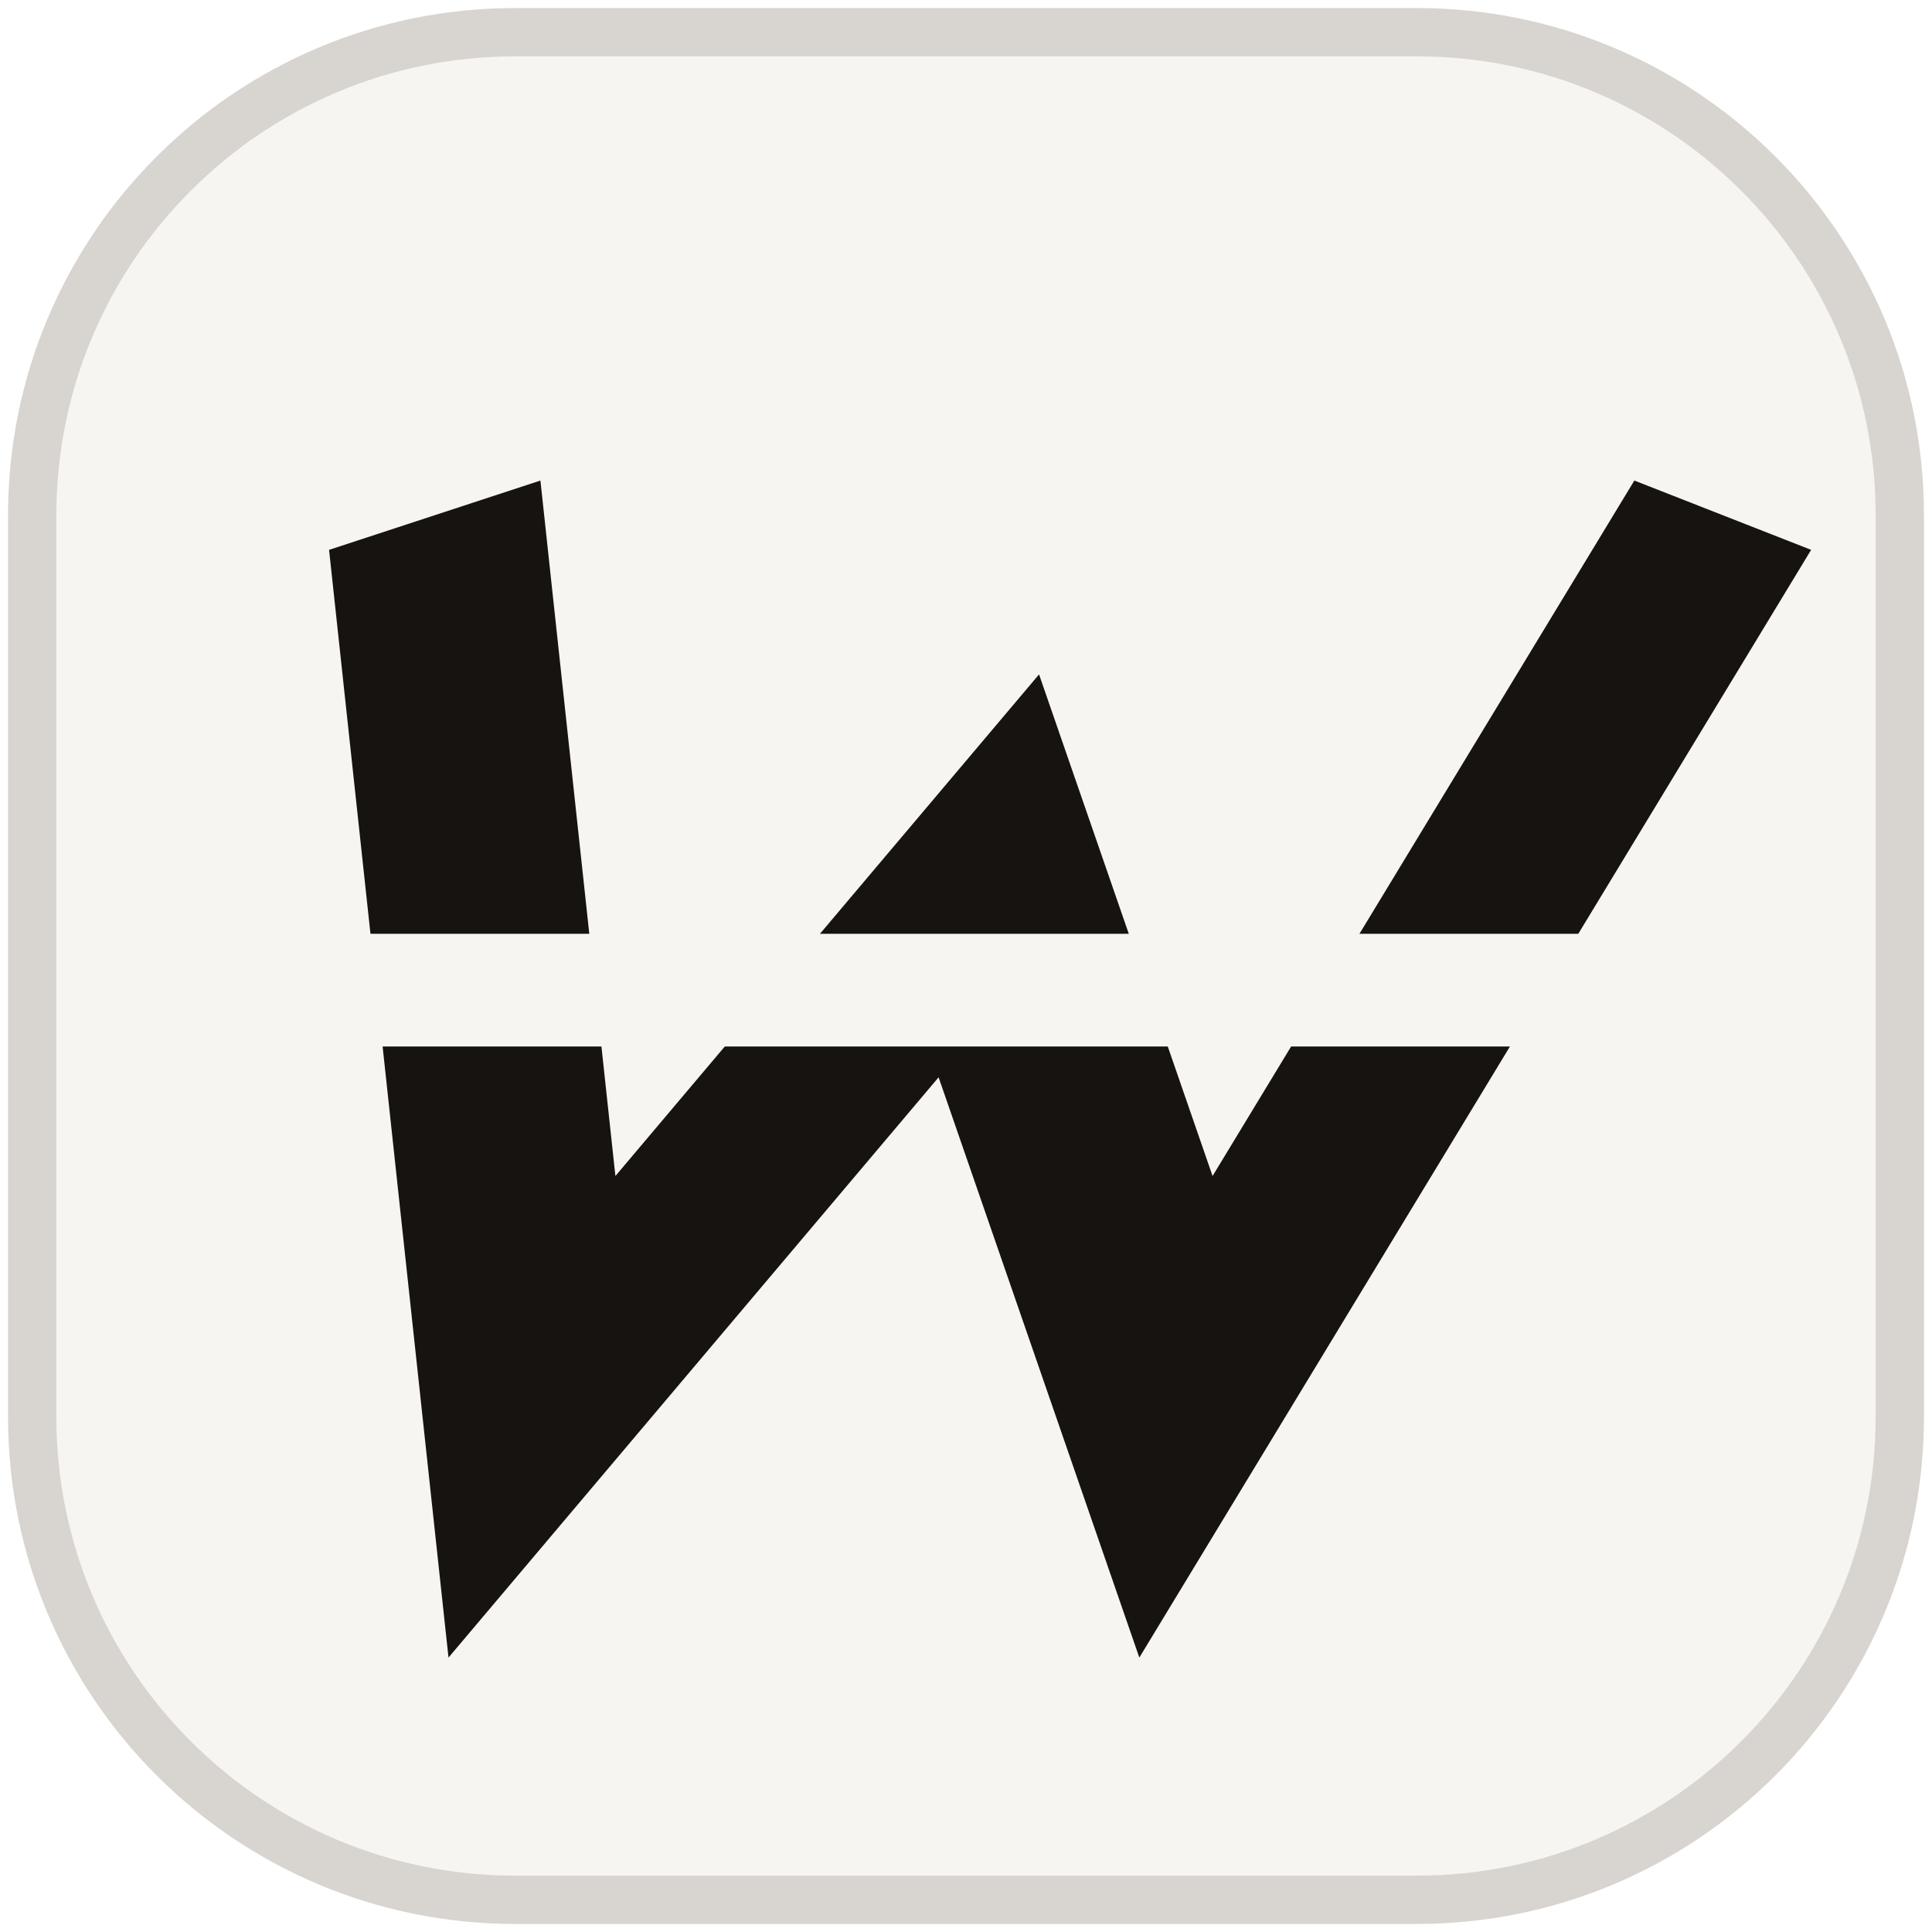
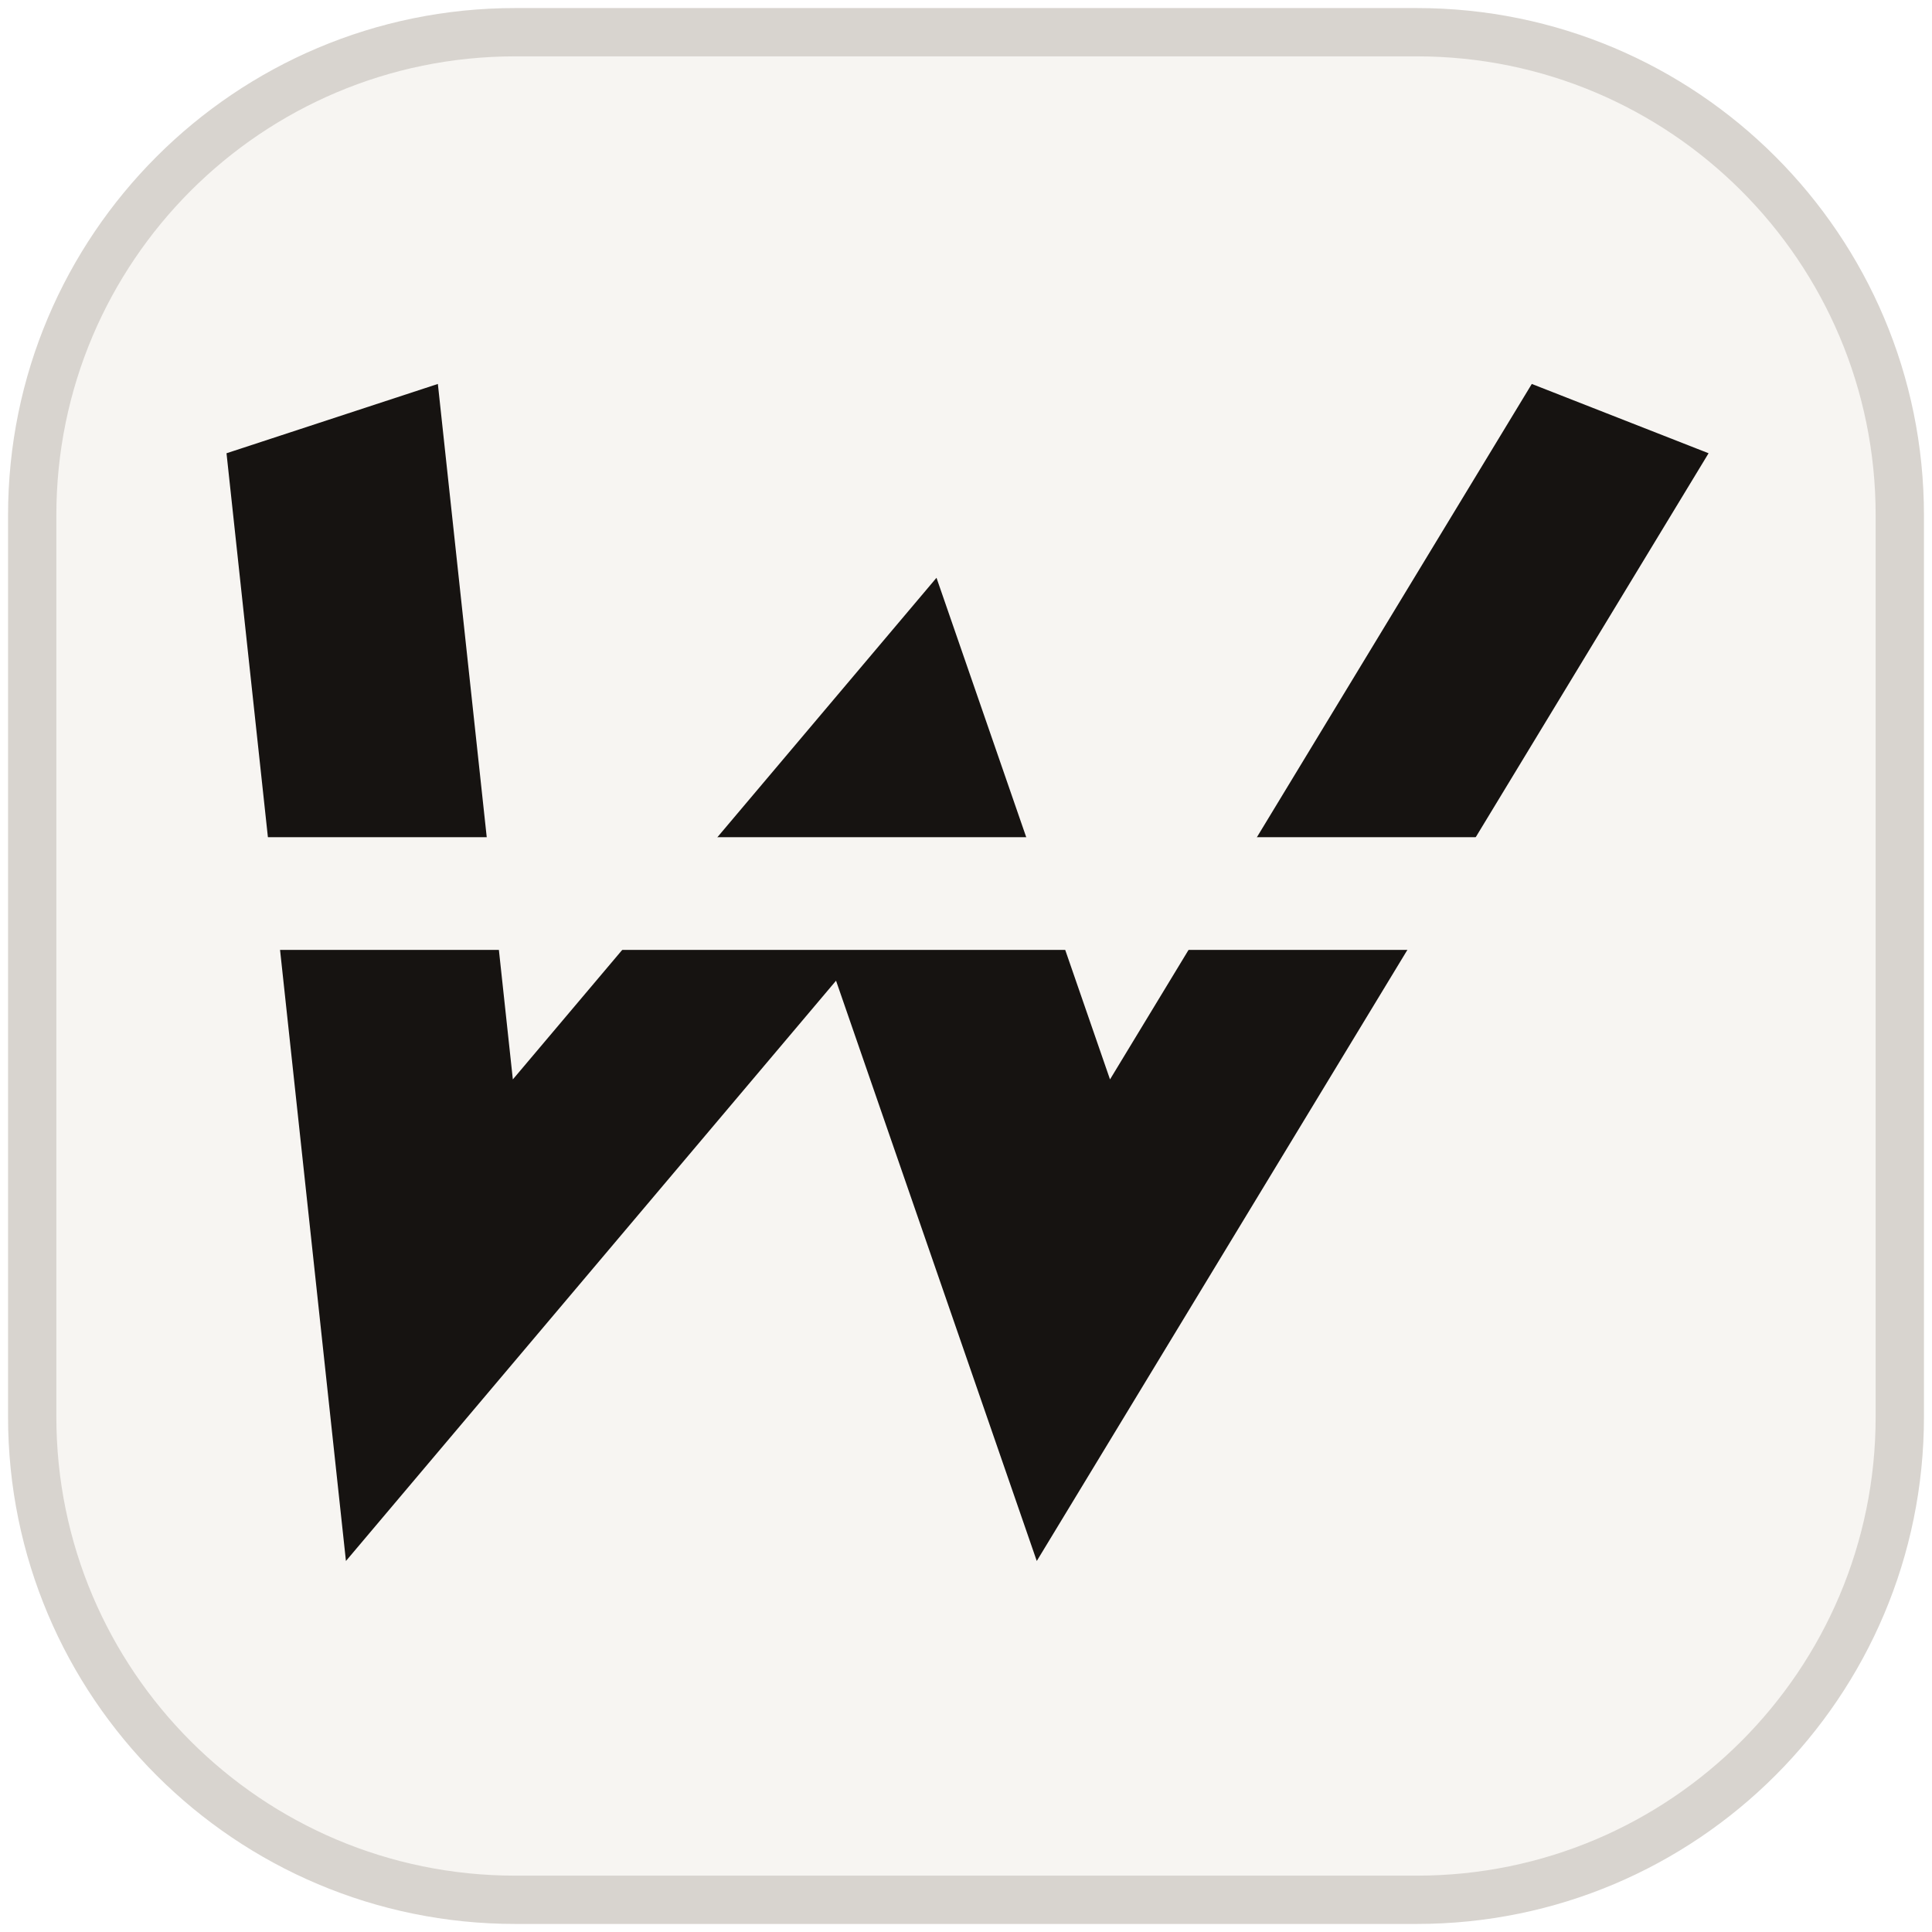
<svg xmlns="http://www.w3.org/2000/svg" viewBox="0 0 120 120">
  <rect x="2" y="2" width="116" height="116" rx="30" fill="#f7f5f2" stroke="#d8d4cf" stroke-width="3" />
-   <g transform="translate(8,28) scale(0.4)">
+   <g transform="translate(1.63,22) scale(0.4)">
    <g transform="translate(40,0) skewX(-14)">
      <path d="M10 10 L60 150 L110 66 L160 150 L210 10" fill="none" stroke="#161311" stroke-width="32" stroke-linejoin="miter" stroke-linecap="butt" />
    </g>
  </g>
-   <rect x="8" y="58" width="104" height="7" fill="#f7f5f2" />
+   <rect x="10" y="52" width="100" height="7" fill="#f7f5f2" />
</svg>
